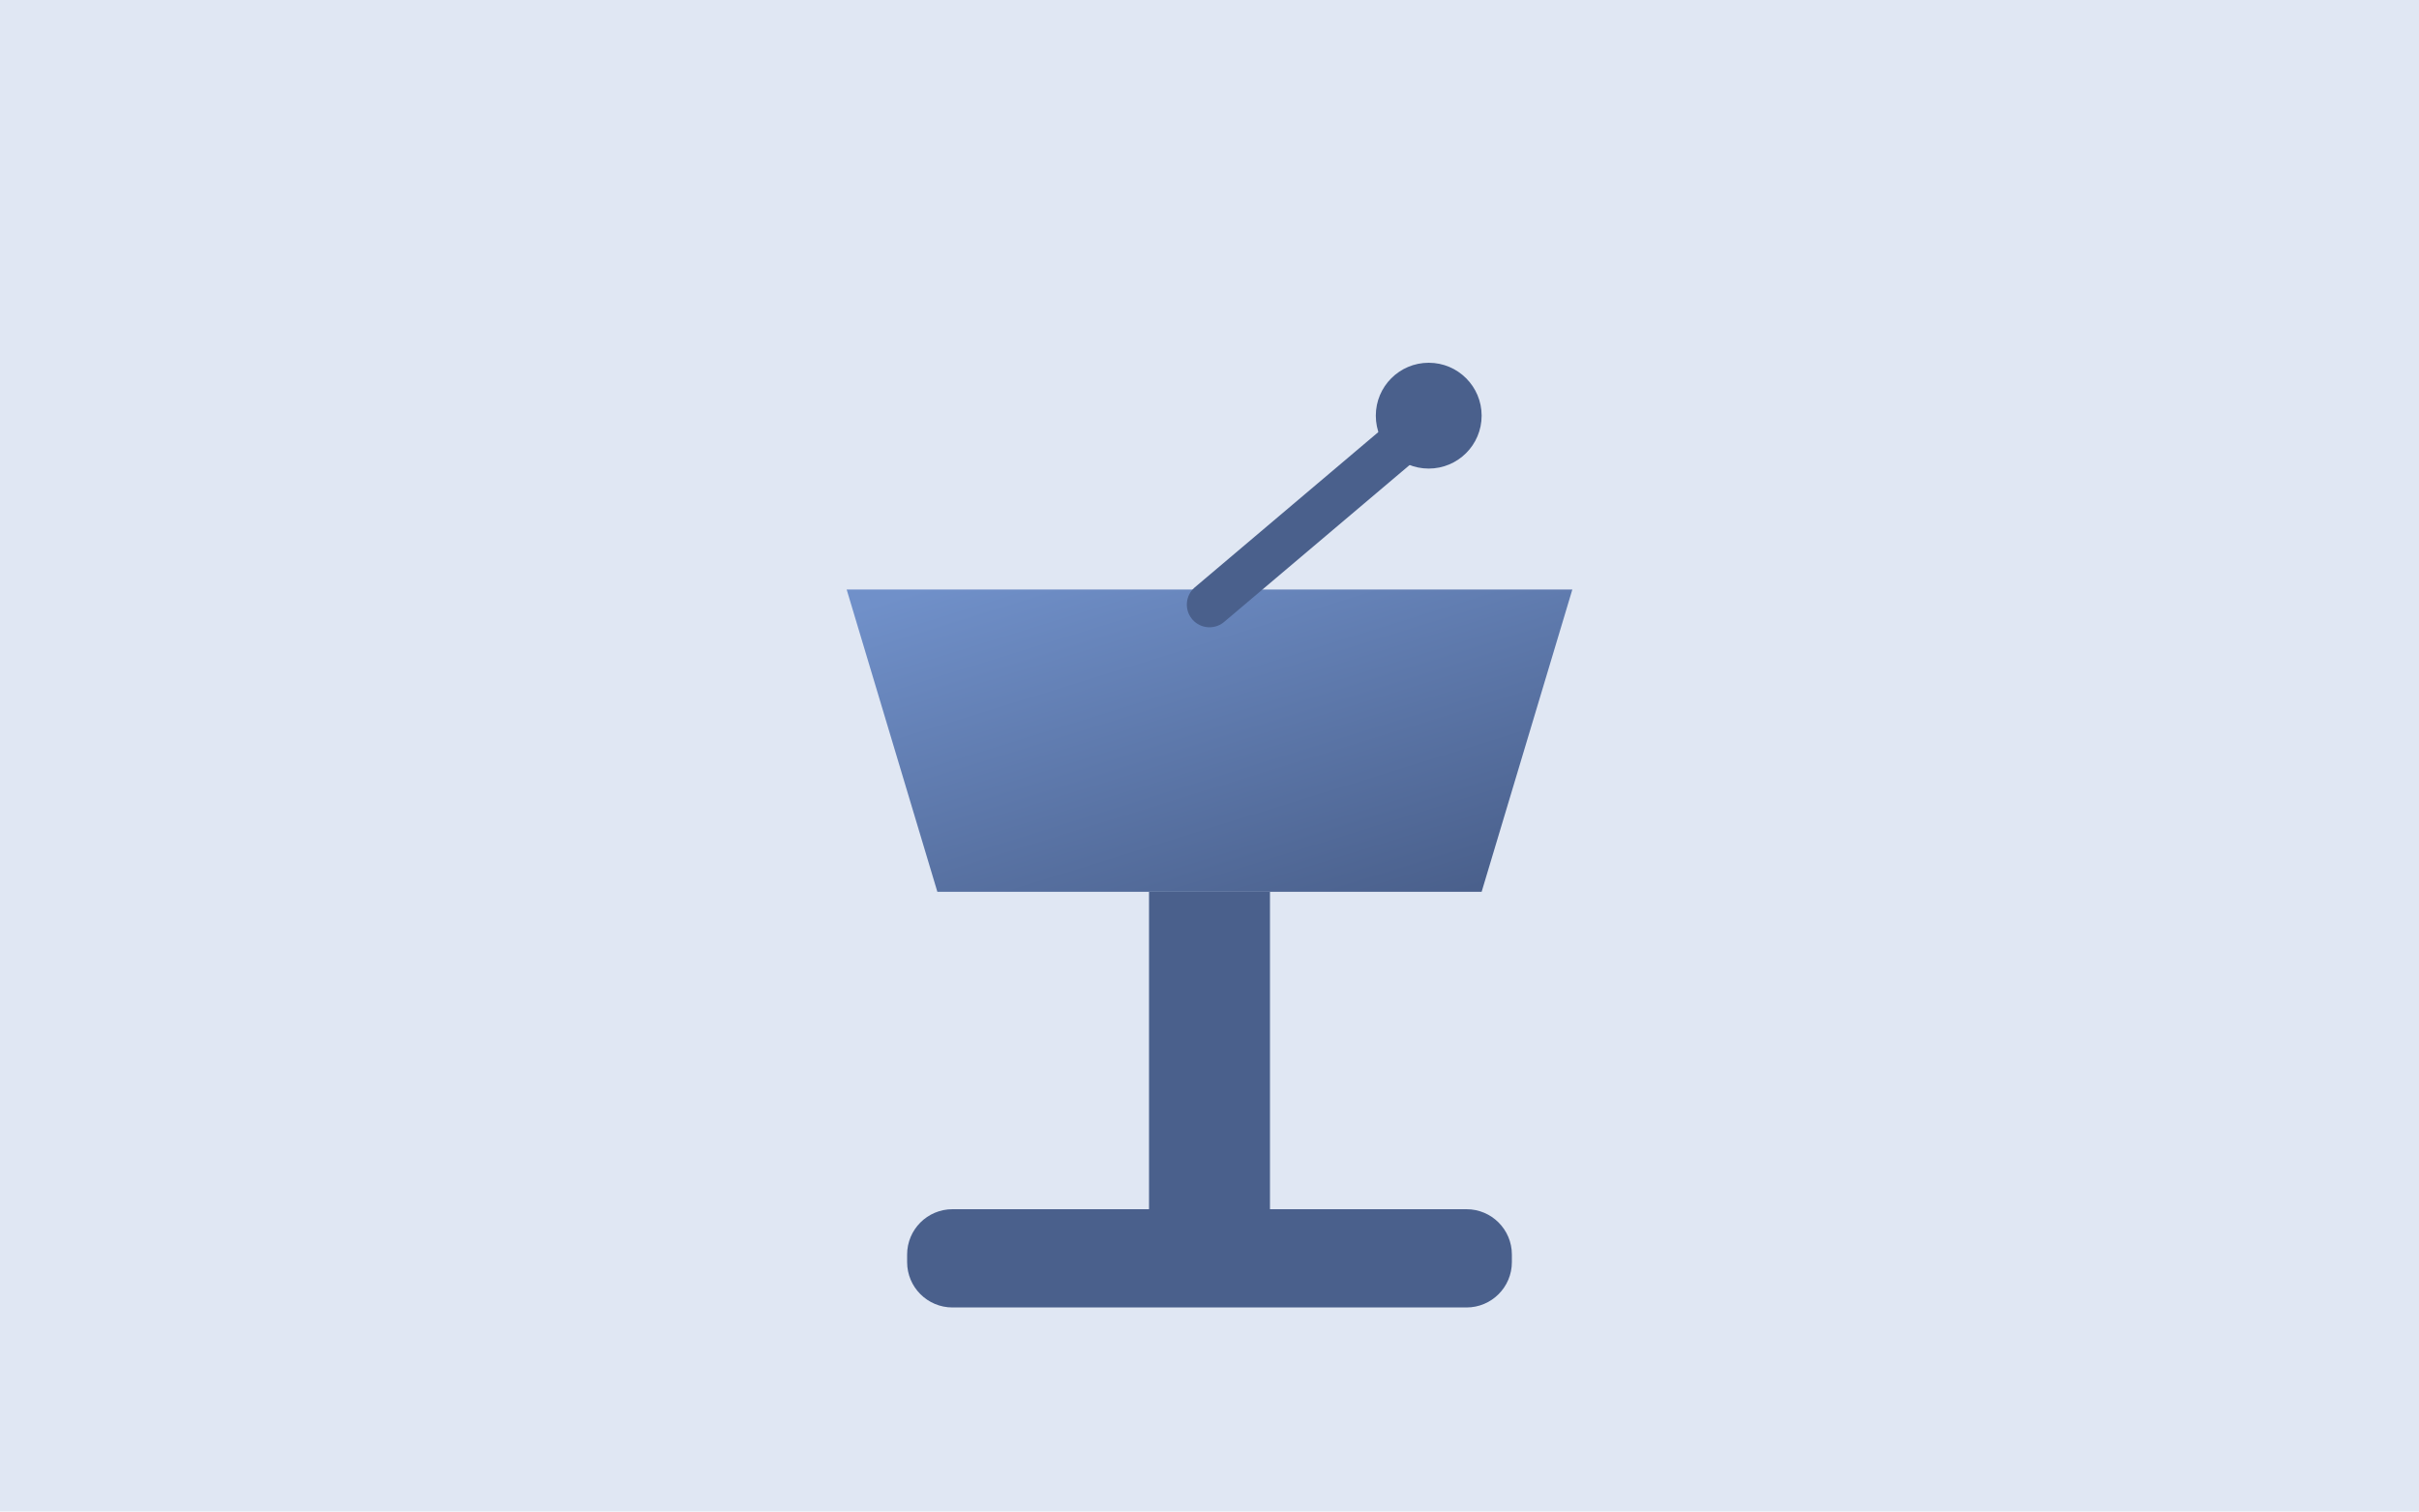
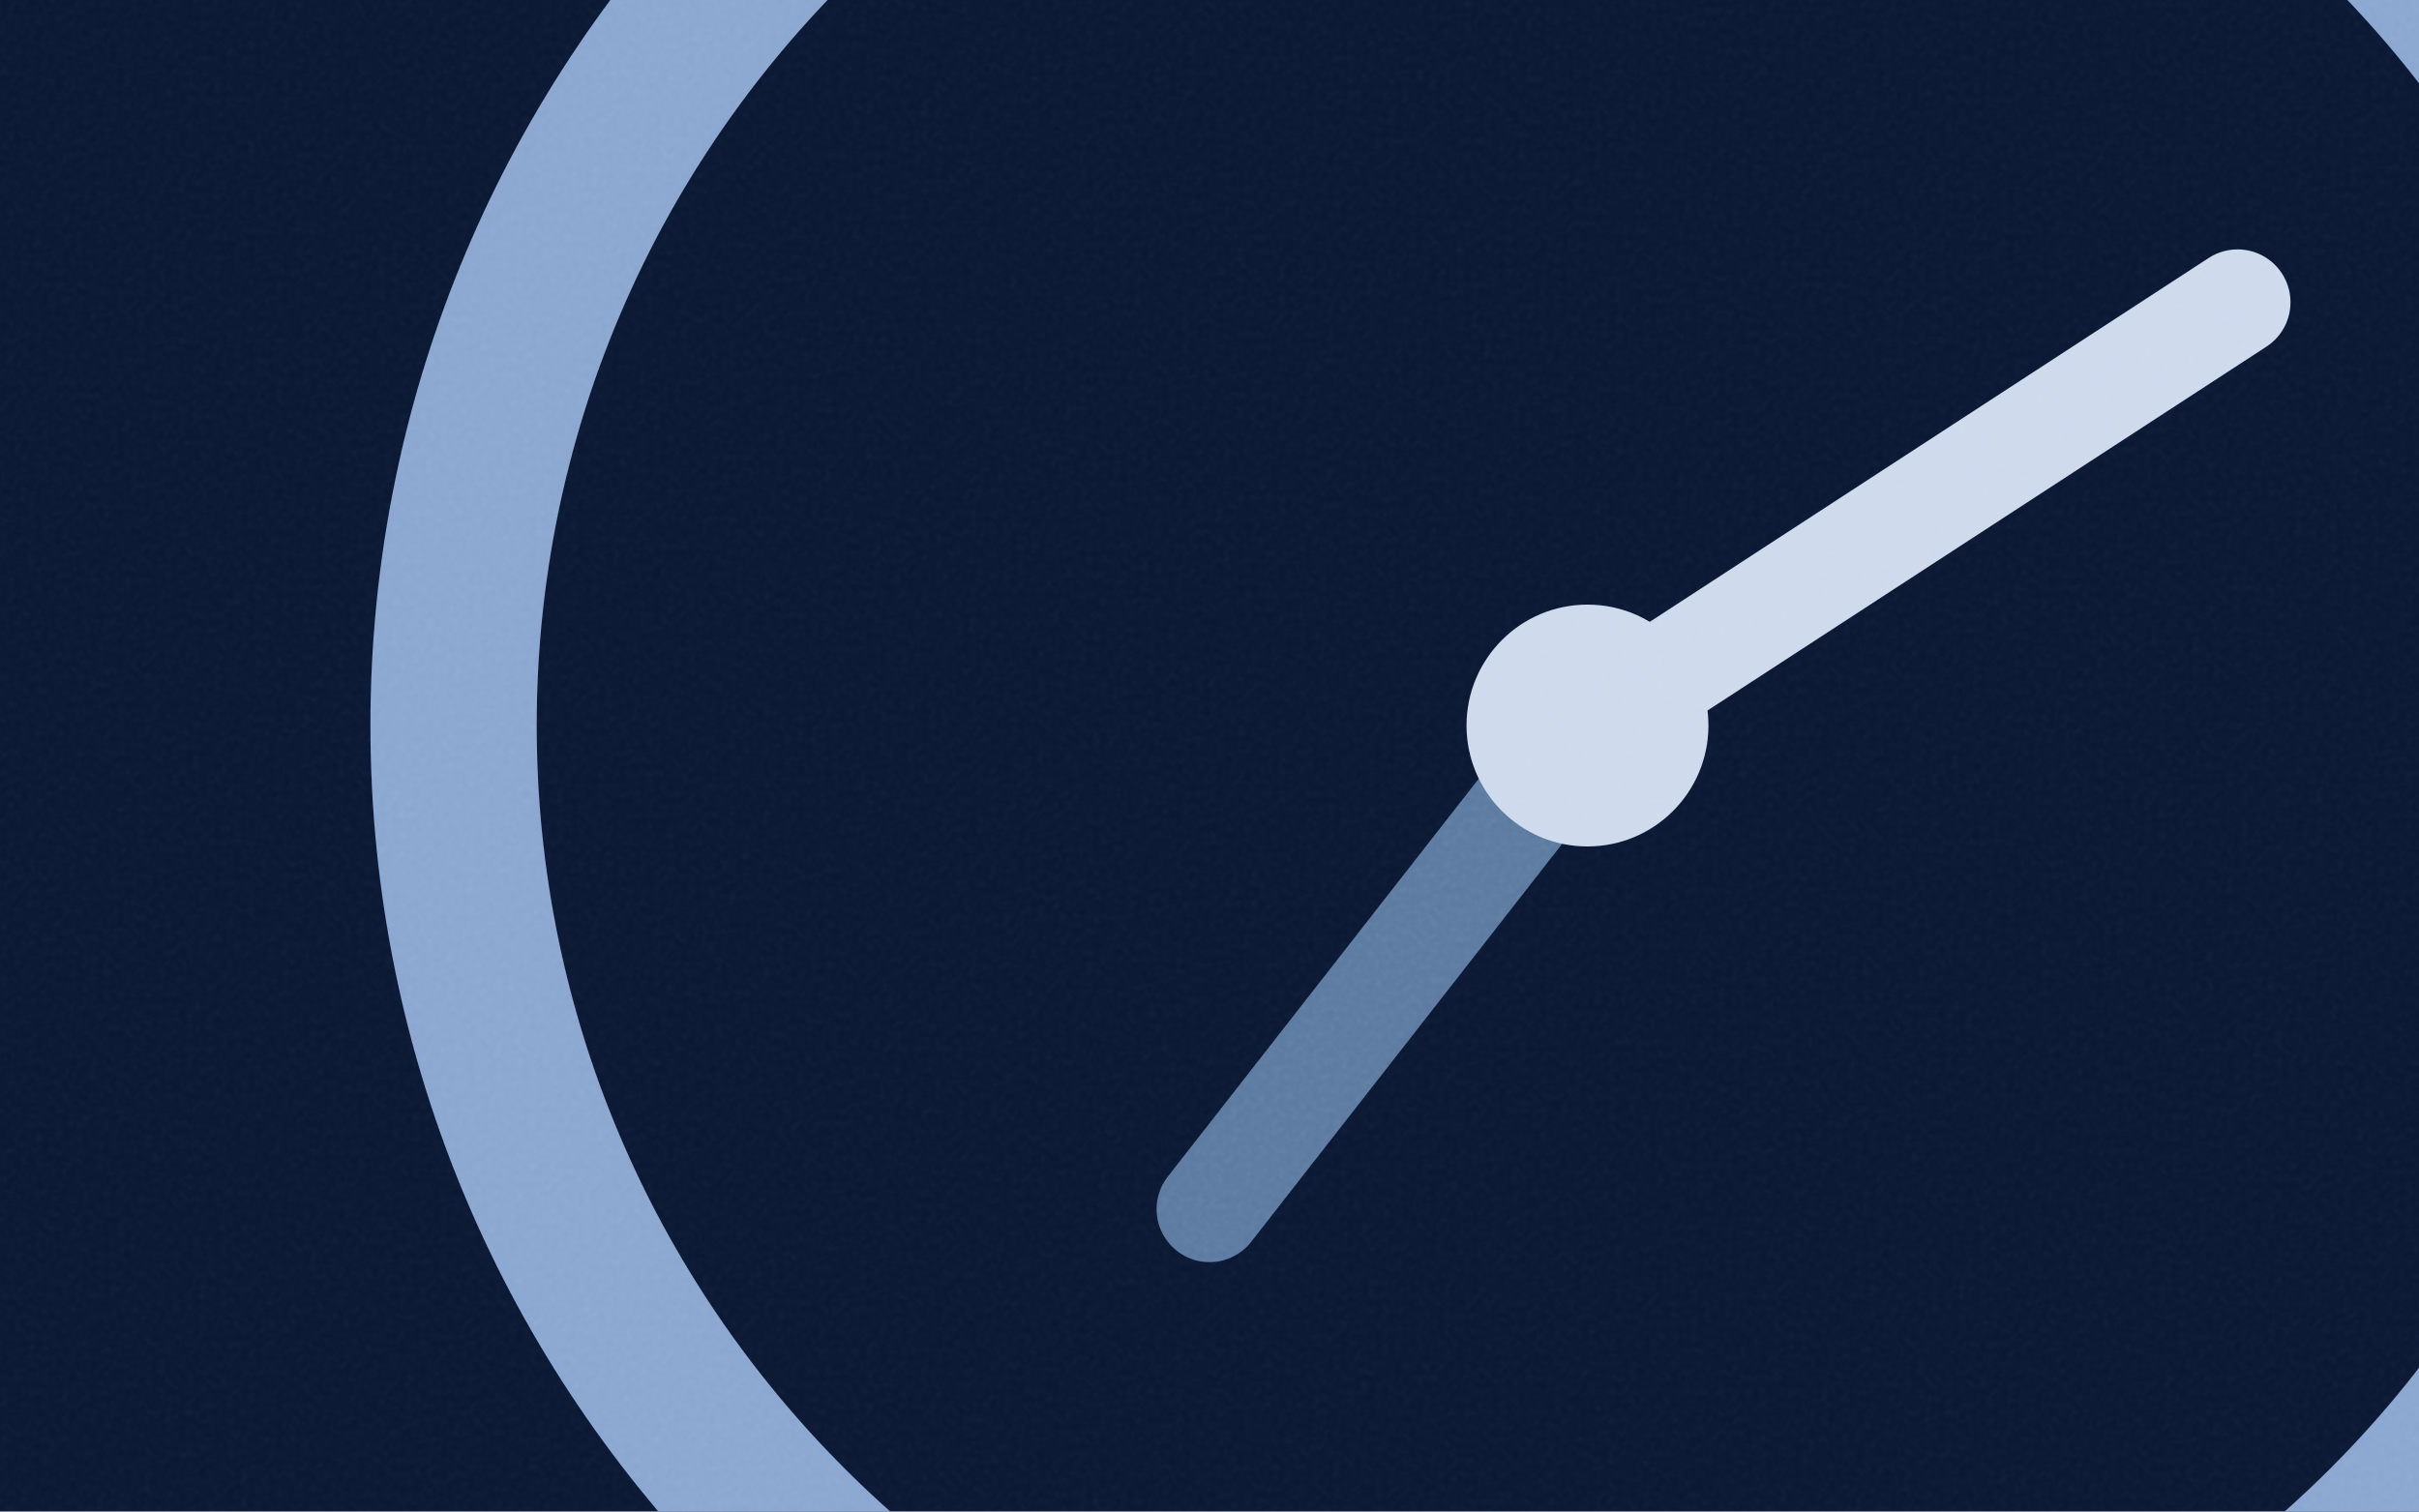
<svg xmlns="http://www.w3.org/2000/svg" viewBox="0 0 320 200" preserveAspectRatio="xMidYMid slice">
  <defs>
-     <linearGradient id="g" x1="0.1" y1="0" x2="0.85" y2="1">
-       <stop offset="0" stop-color="#7090c9" />
-       <stop offset="1" stop-color="#4a608c" />
-     </linearGradient>
-     <linearGradient id="gl" x1="0" y1="0" x2="0" y2="1">
-       <stop offset="0" stop-color="#acbfe0" />
-       <stop offset="1" stop-color="#7090c9" />
-     </linearGradient>
+     <filter id="g">
+       <feTurbulence type="fractalNoise" baseFrequency="1.1" numOctaves="2" stitchTiles="stitch" />
+       <feColorMatrix type="saturate" values="0" />
+       <feComponentTransfer>
+         <feFuncA type="linear" slope="0.5" />
+       </feComponentTransfer>
+     </filter>
  </defs>
-   <rect width="320" height="200" fill="#e0e7f3" />
-   <path d="M112 78 L208 78 L196 118 L124 118 Z" fill="url(#g)" />
-   <rect x="152" y="118" width="16" height="42" fill="#4a608c" />
-   <rect x="120" y="160" width="80" height="13" rx="6" fill="#4a608c" />
-   <line x1="160" y1="80" x2="186" y2="58" stroke="#4a608c" stroke-width="6" stroke-linecap="round" />
-   <circle cx="189" cy="55" r="7" fill="#4a608c" />
+   <rect width="320" height="200" fill="#0c1832" />
+   <circle cx="210" cy="96" r="150" fill="none" stroke="#8aa6cf" stroke-width="22" />
+   <line x1="210" y1="96" x2="296" y2="40" stroke="#cdd9ec" stroke-width="14" stroke-linecap="round" />
+   <line x1="210" y1="96" x2="160" y2="160" stroke="#5c7aa0" stroke-width="14" stroke-linecap="round" />
+   <circle cx="210" cy="96" r="16" fill="#cdd9ec" />
+   <rect width="320" height="200" filter="url(#g)" style="mix-blend-mode:soft-light" opacity="0.5" />
</svg>
